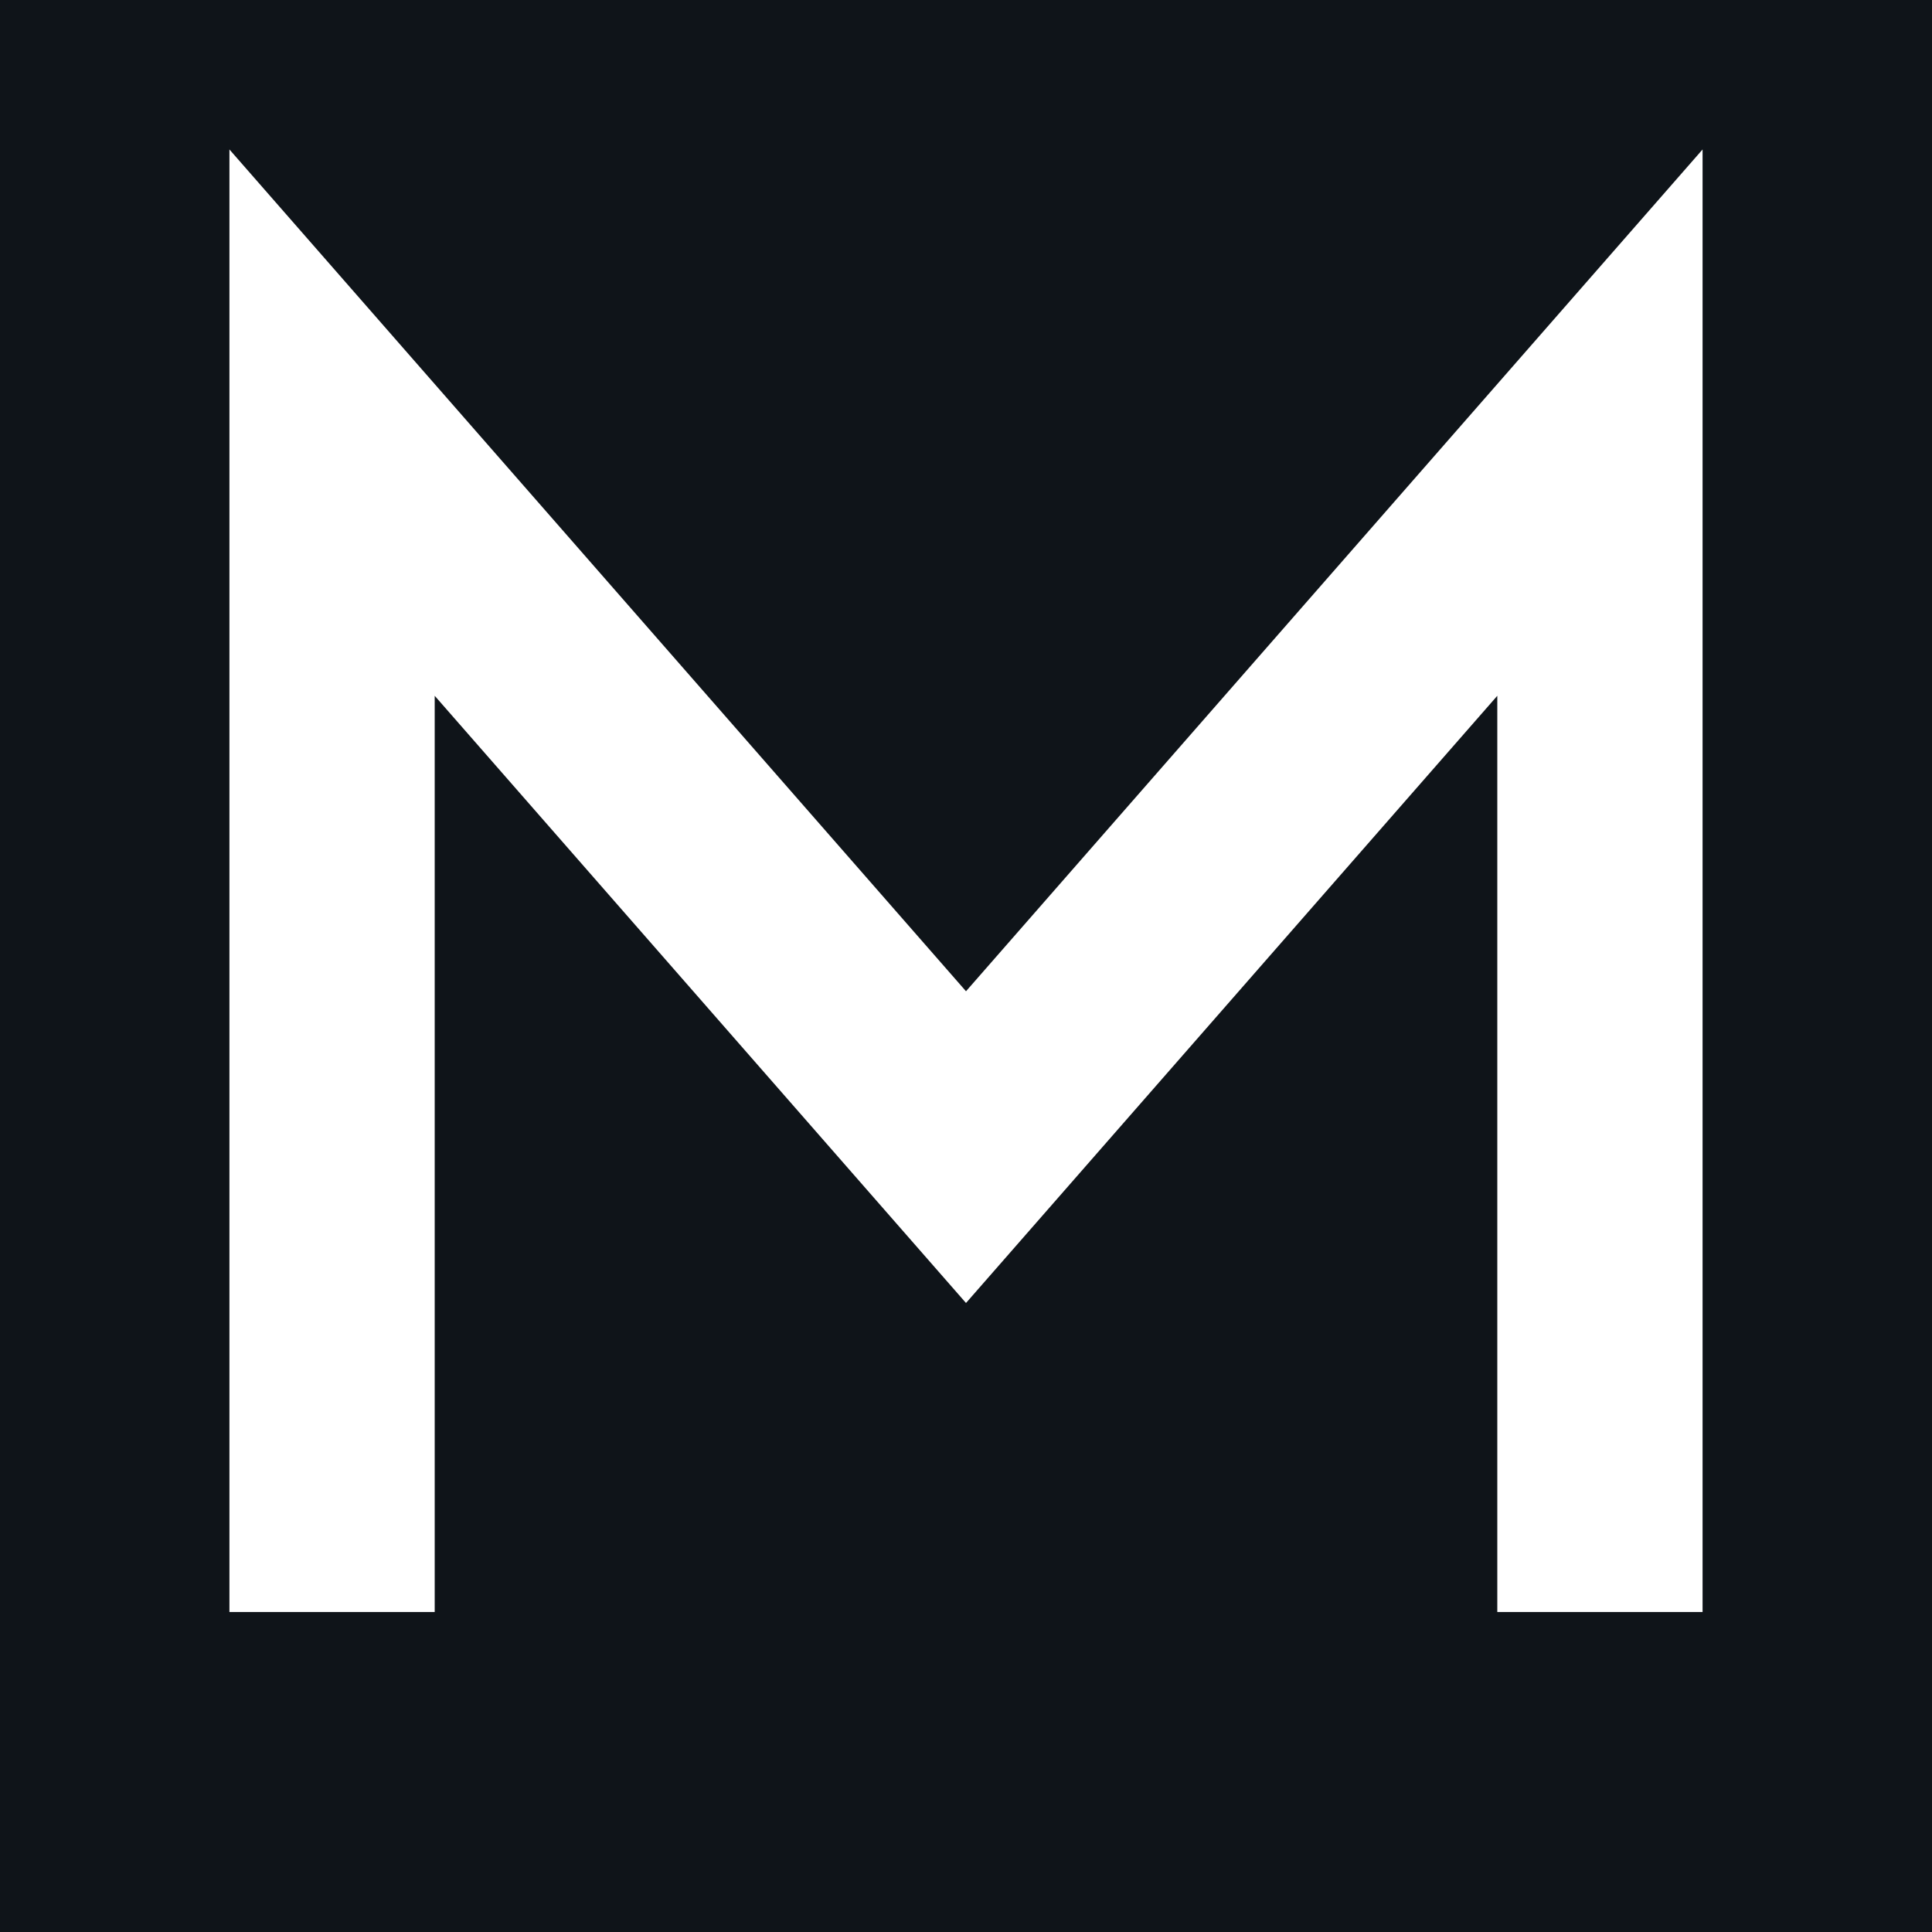
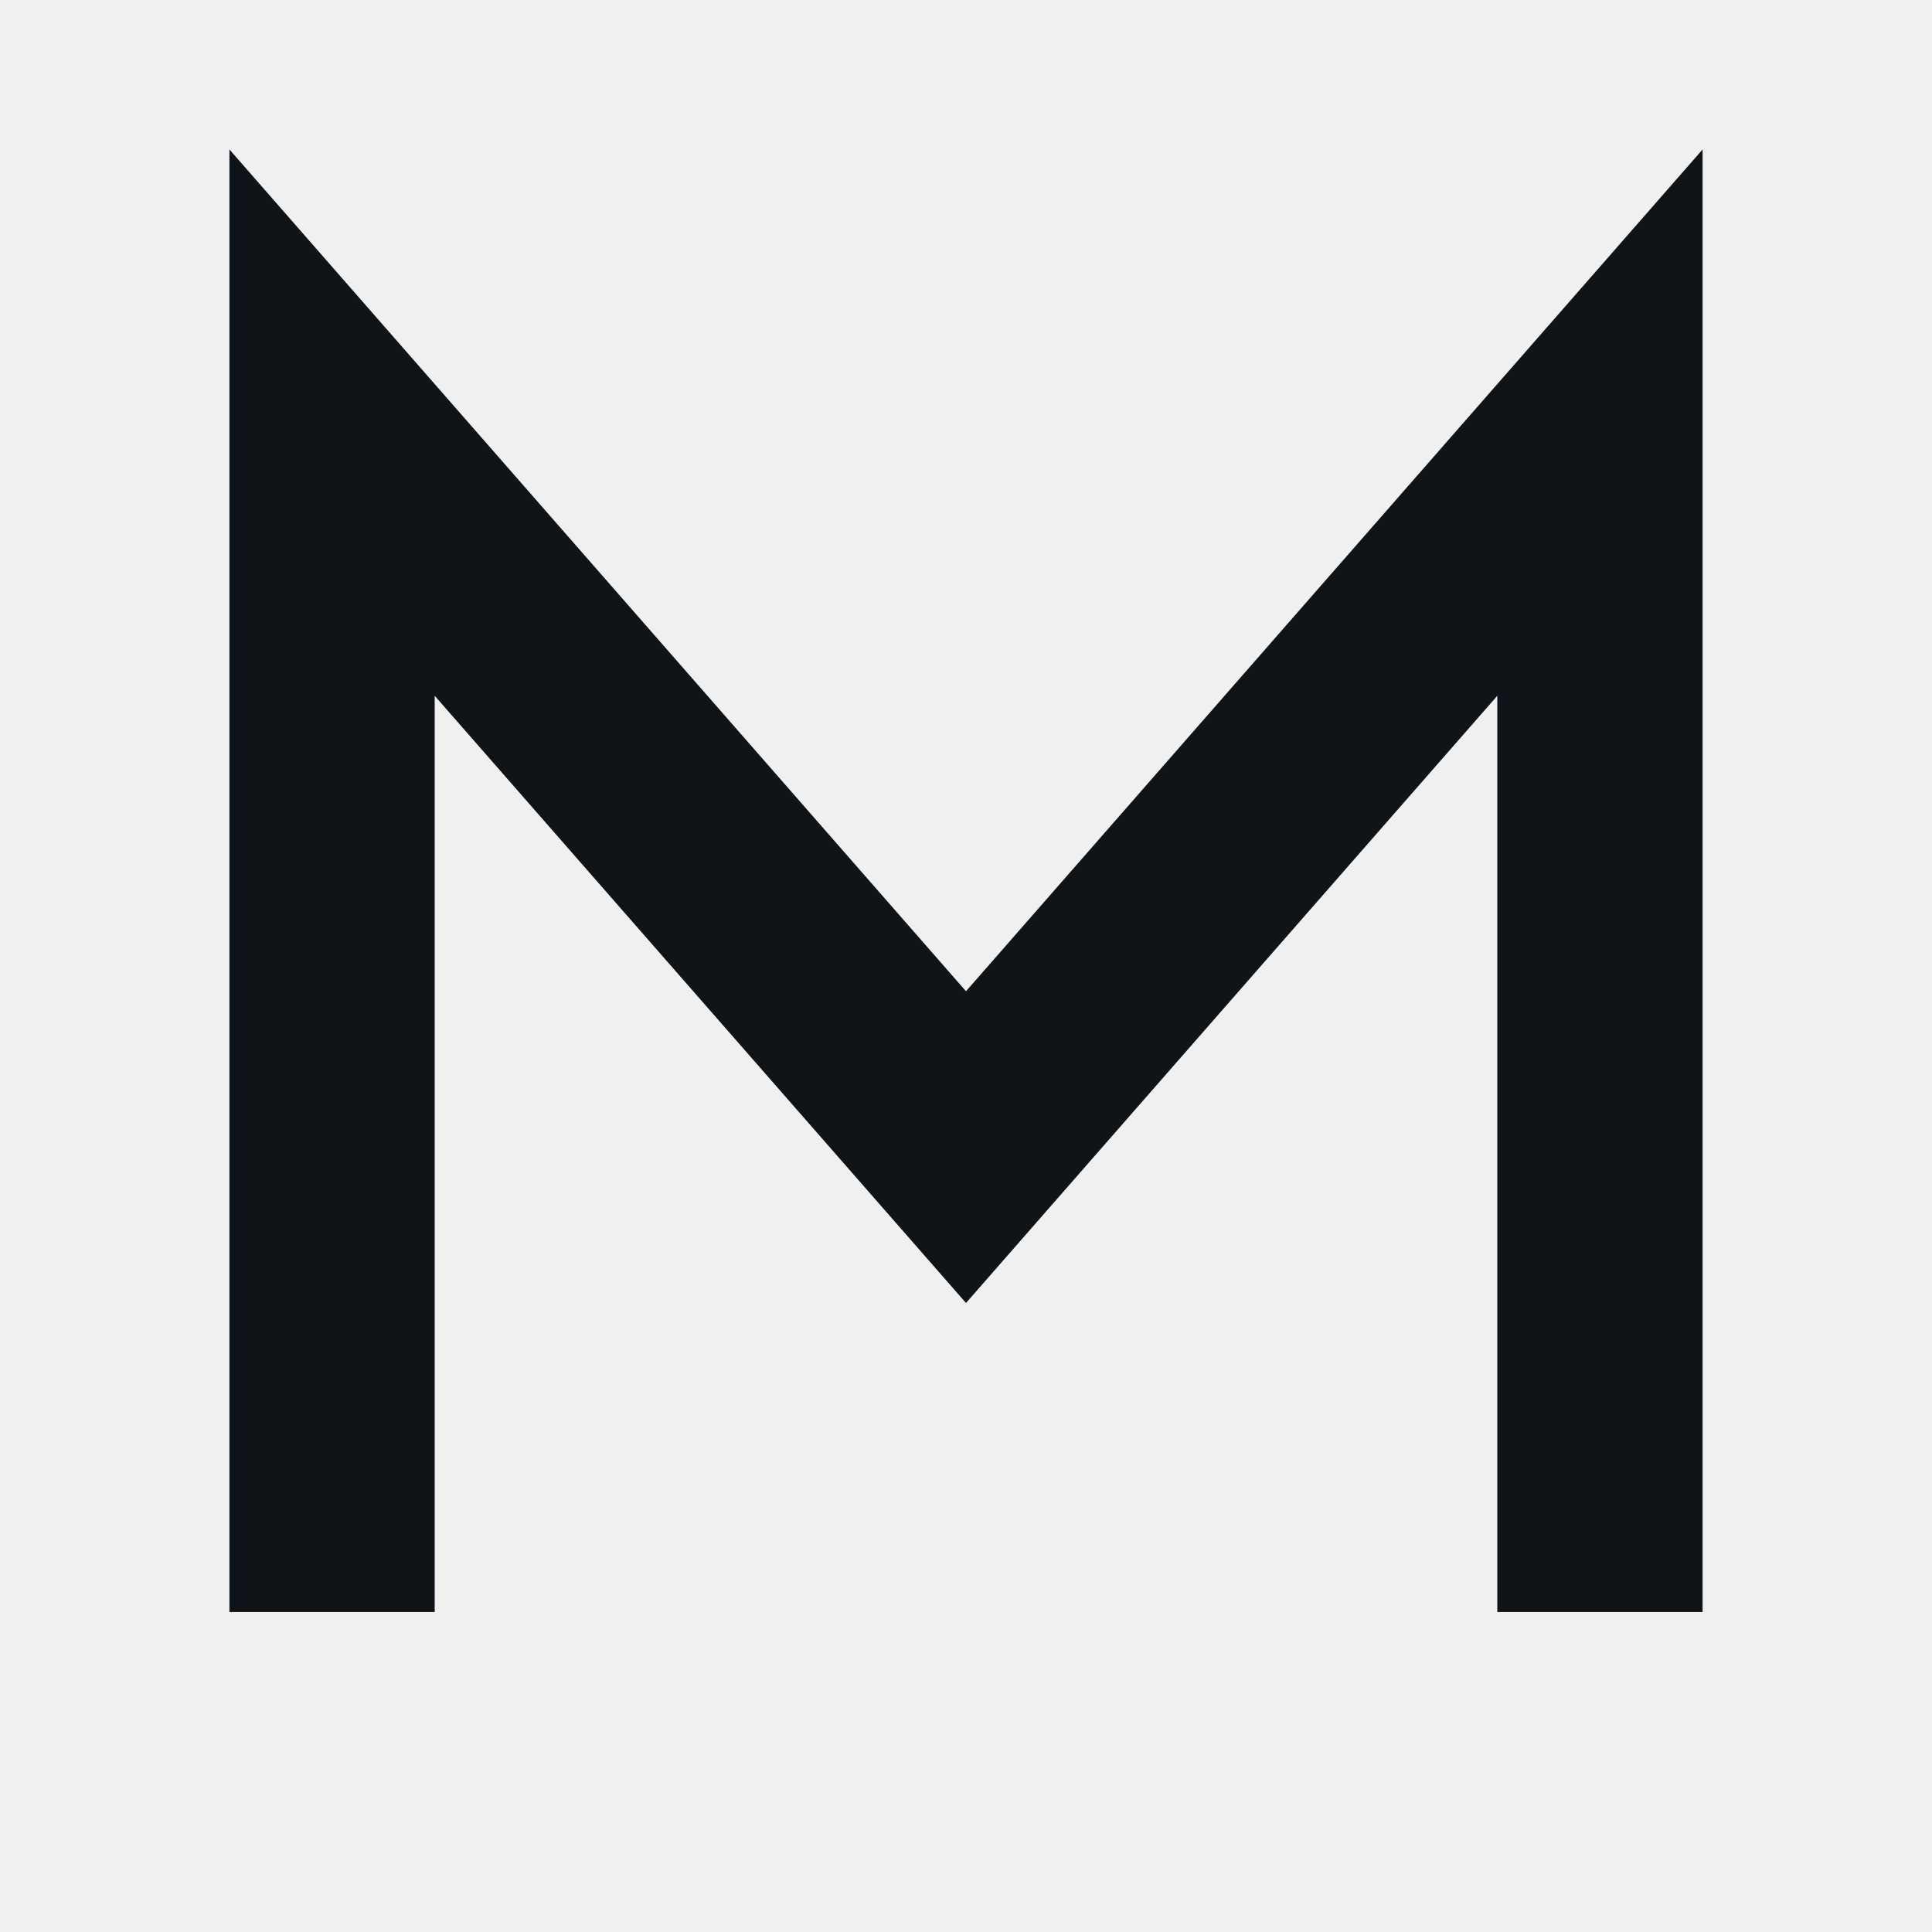
<svg xmlns="http://www.w3.org/2000/svg" width="32" height="32" viewBox="0 0 32 32">
-   <rect width="32" height="32" fill="#0F1419" />
-   <path d="M5.5 25 V 7 L 16 19 L 26.5 7 V 25" fill="none" stroke="#ffffff" stroke-width="3.4" stroke-linecap="square" stroke-linejoin="miter" />
+   <path d="M5.5 25 V 7 L 16 19 L 26.5 7 V 25" fill="none" stroke="#0F1419" stroke-width="3.4" stroke-linecap="square" stroke-linejoin="miter" />
</svg>
